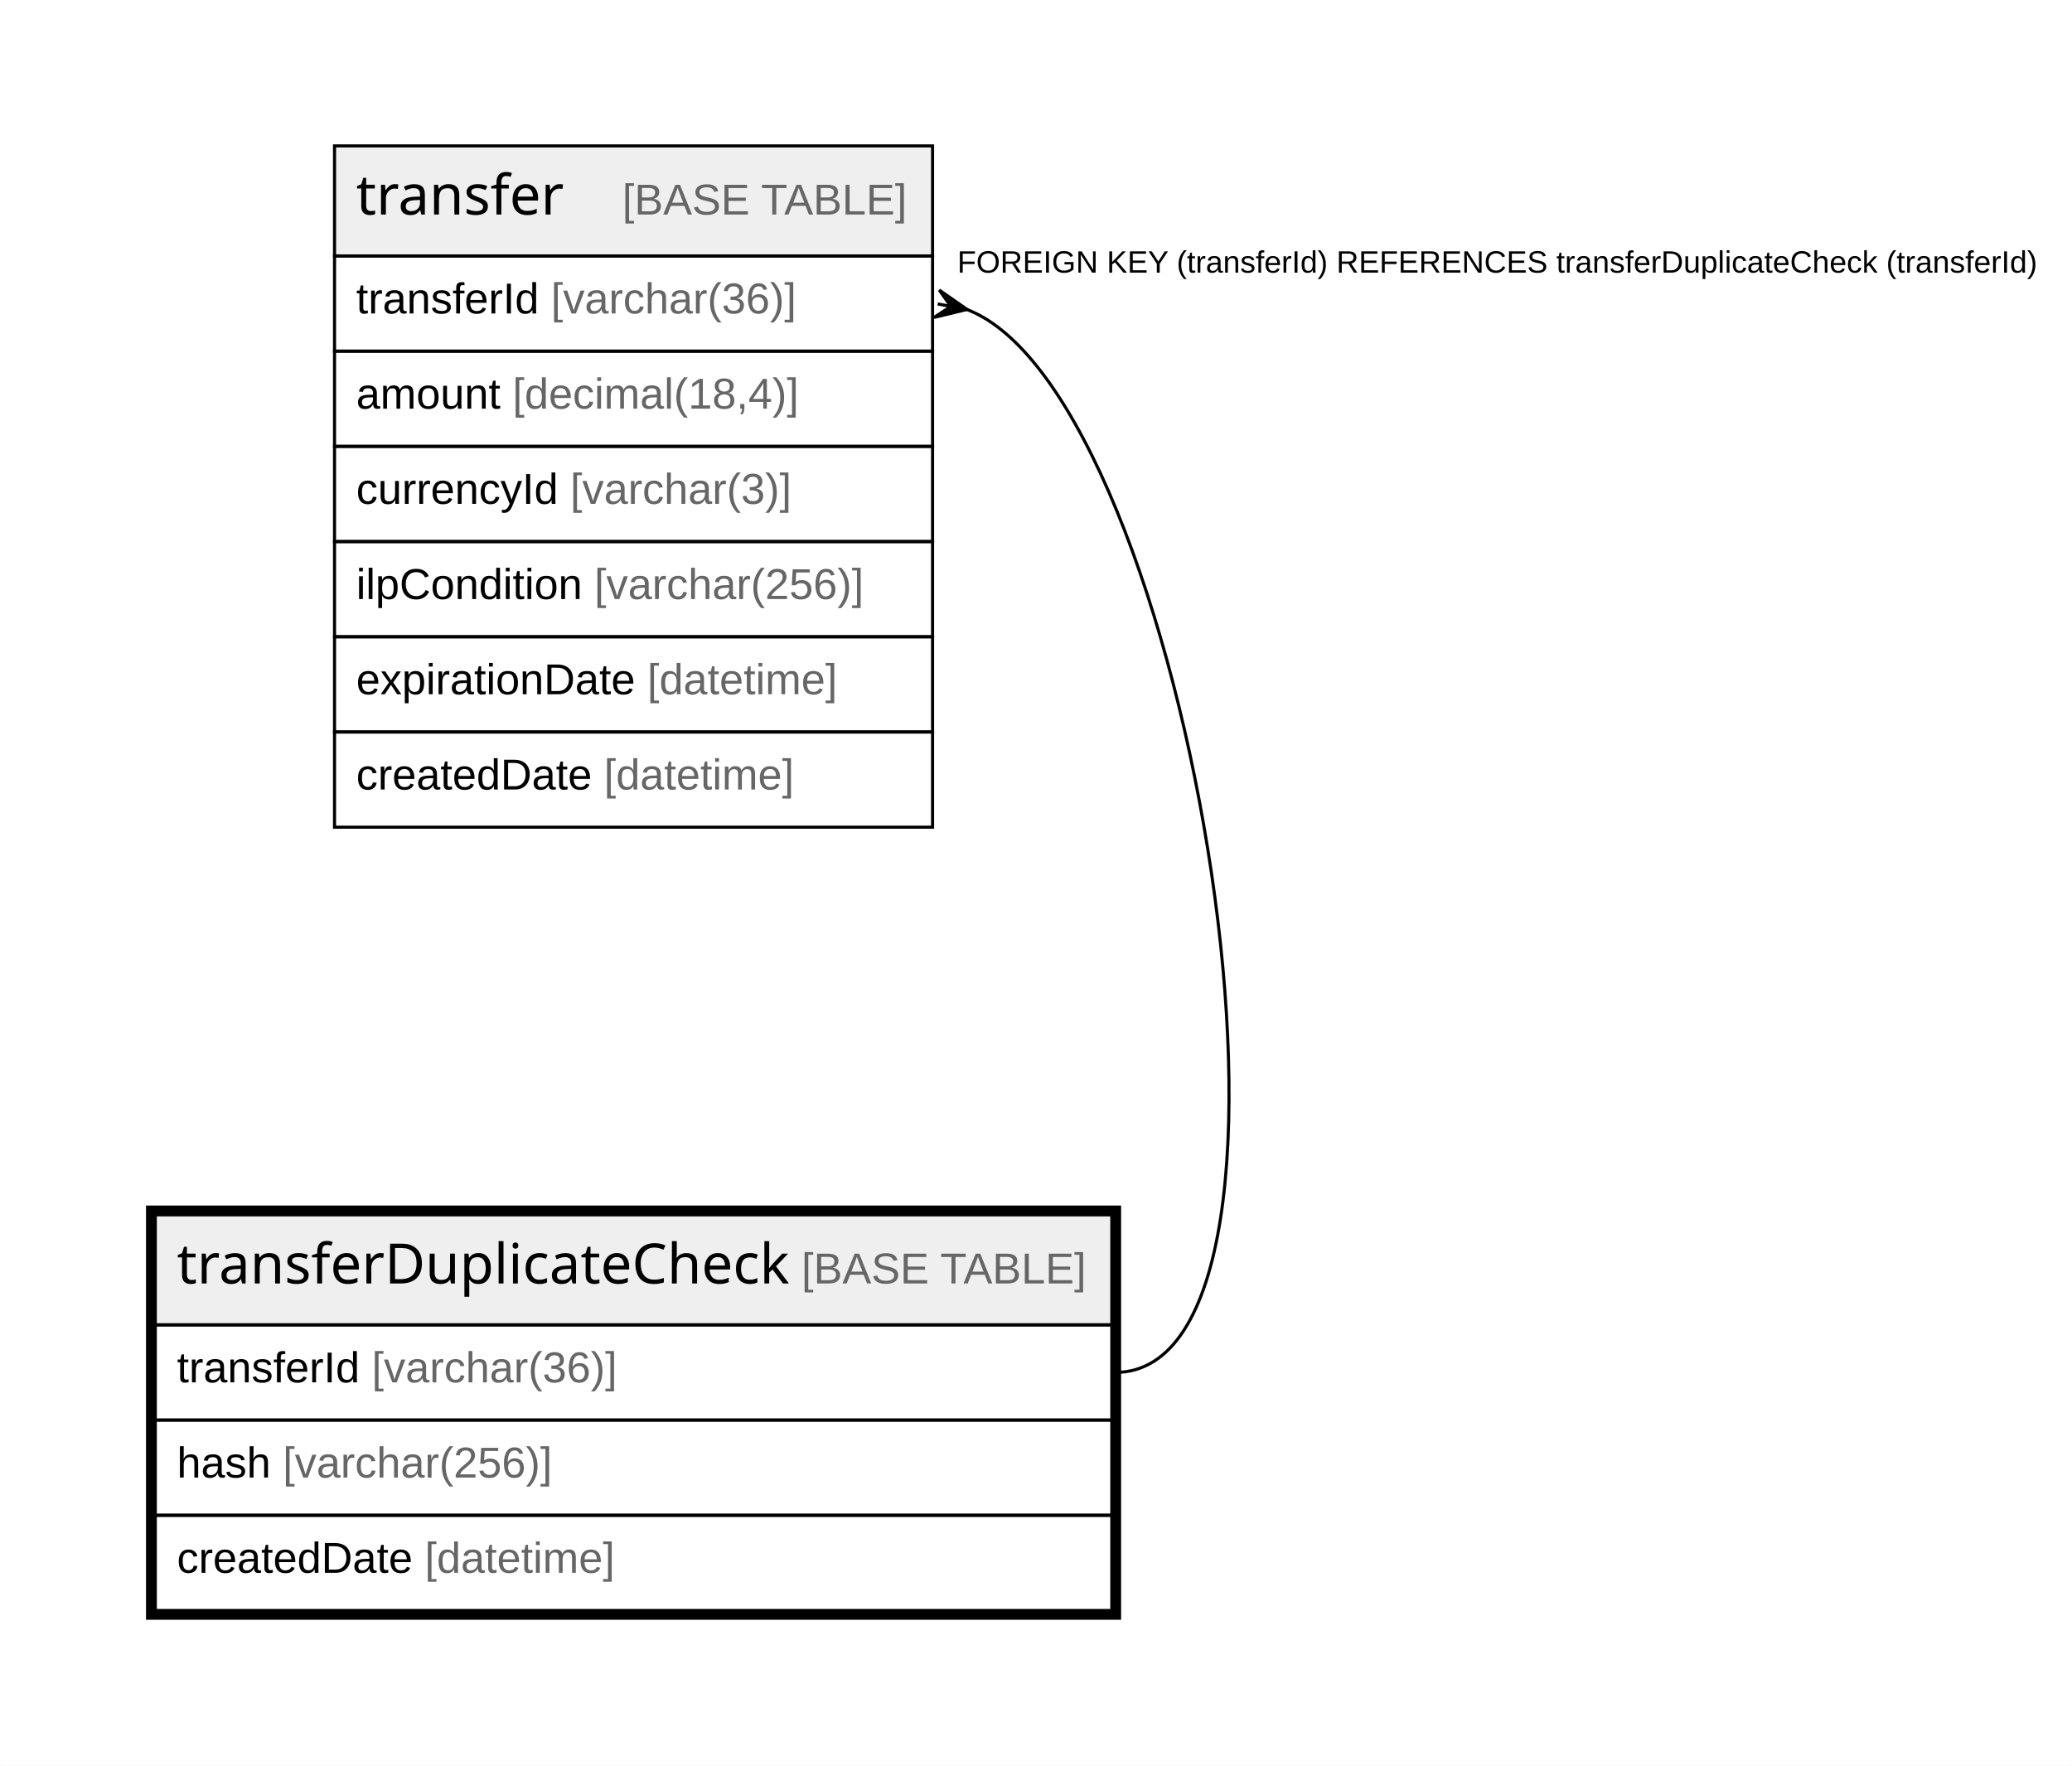
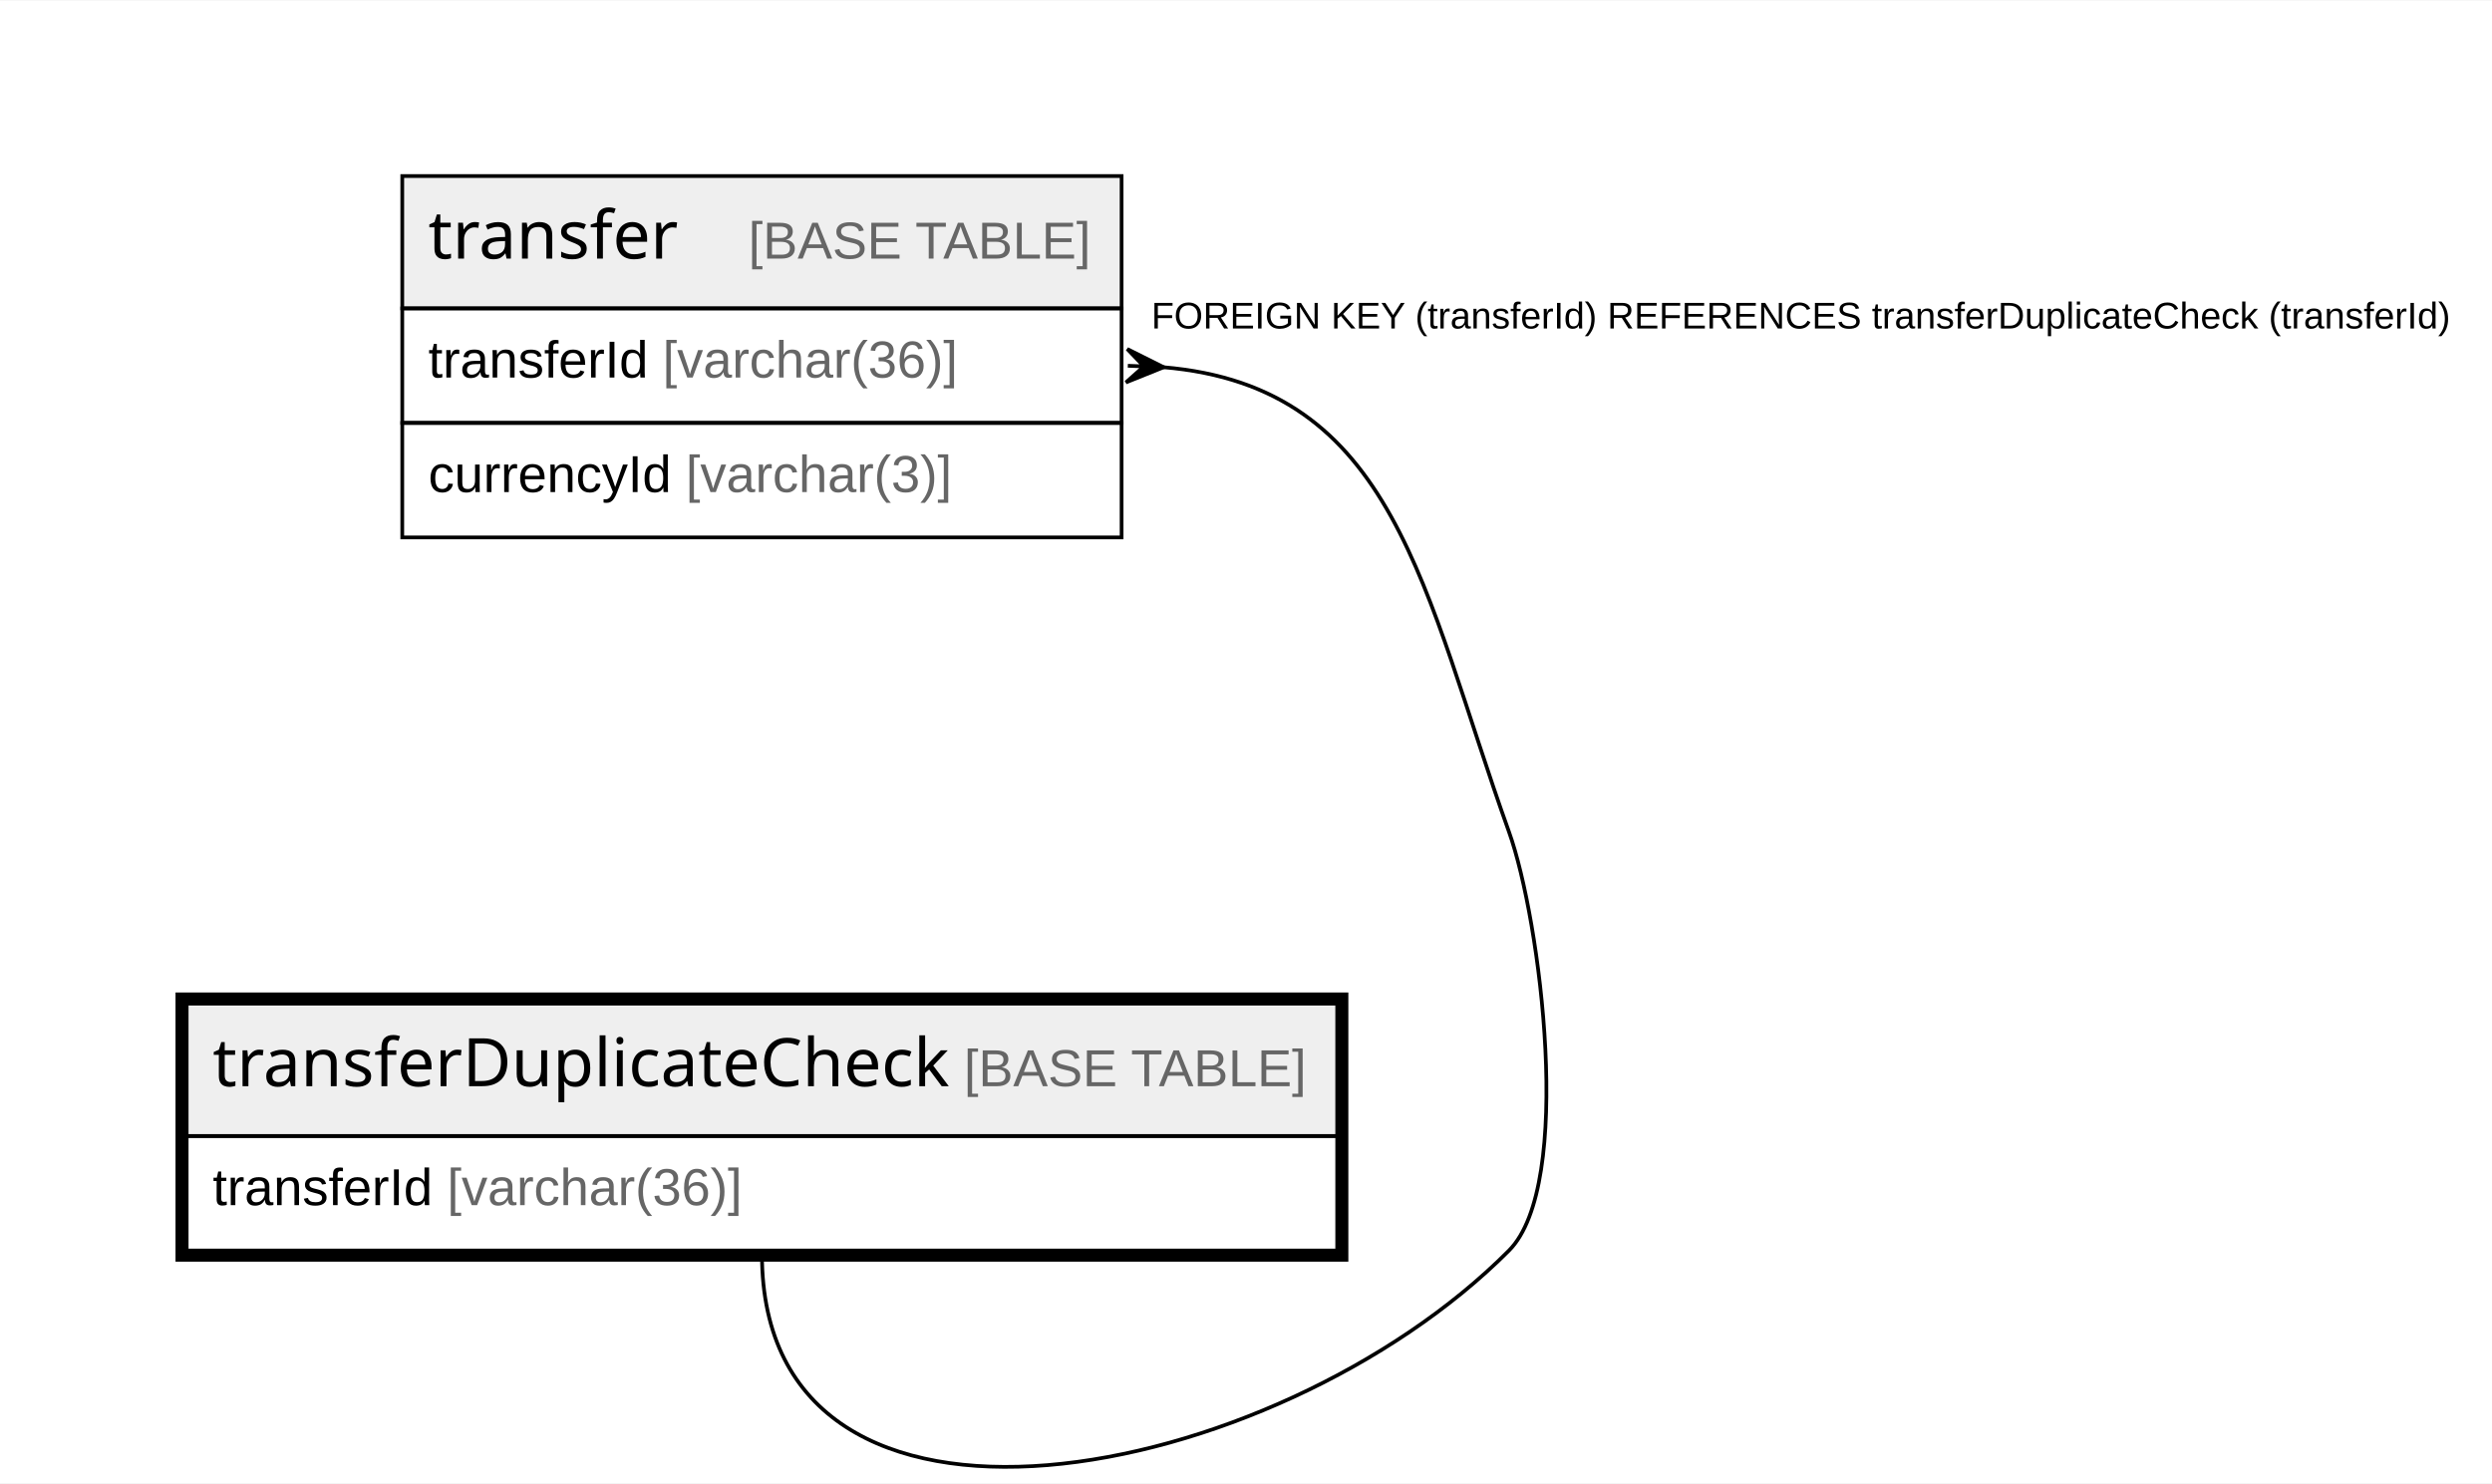
- <svg xmlns="http://www.w3.org/2000/svg" width="670pt" height="571pt" viewBox="0.00 0.00 670.17 571.20">
-   <g id="graph0" class="graph" transform="scale(1 1) rotate(0) translate(4 567.2)">
-     <polygon fill="white" stroke="none" points="-4,4 -4,-567.2 666.17,-567.2 666.17,4 -4,4" />
+ <svg xmlns="http://www.w3.org/2000/svg" width="670pt" height="399pt" viewBox="0.00 0.00 670.17 398.80">
+   <g id="graph0" class="graph" transform="scale(1 1) rotate(0) translate(4 394.8)">
+     <polygon fill="white" stroke="none" points="-4,4 -4,-394.8 666.17,-394.8 666.17,4 -4,4" />
    <g id="node1" class="node">
-       <polygon fill="#efefef" stroke="none" points="46.2,-138.6 46.2,-174.2 355.61,-174.2 355.61,-138.6 46.2,-138.6" />
-       <polygon fill="none" stroke="black" points="46.2,-138.6 46.2,-174.2 355.61,-174.2 355.61,-138.6 46.2,-138.6" />
-       <text text-anchor="start" x="53.2" y="-152" font-family="Arial Bold" font-size="18.00">transferDuplicateCheck</text>
-       <text text-anchor="start" x="224.12" y="-152" font-family="Arial" font-size="14.00">    </text>
-       <text text-anchor="start" x="255.24" y="-152" font-family="Arial" font-size="14.00" fill="#666666">[BASE TABLE]</text>
-       <polygon fill="none" stroke="black" points="46.2,-107.8 46.2,-138.6 355.61,-138.6 355.61,-107.8 46.2,-107.8" />
-       <text text-anchor="start" x="53.2" y="-120" font-family="Arial" font-size="14.00">transferId </text>
-       <text text-anchor="start" x="116.23" y="-120" font-family="Arial" font-size="14.00" fill="#666666">[varchar(36)]</text>
-       <polygon fill="none" stroke="black" points="46.2,-77 46.2,-107.8 355.61,-107.8 355.61,-77 46.2,-77" />
-       <text text-anchor="start" x="53.2" y="-89.2" font-family="Arial" font-size="14.00">hash </text>
-       <text text-anchor="start" x="87.45" y="-89.2" font-family="Arial" font-size="14.00" fill="#666666">[varchar(256)]</text>
-       <polygon fill="none" stroke="black" points="46.2,-46.2 46.2,-77 355.61,-77 355.61,-46.2 46.2,-46.2" />
-       <text text-anchor="start" x="53.2" y="-58.4" font-family="Arial" font-size="14.00">createdDate </text>
-       <text text-anchor="start" x="133.36" y="-58.4" font-family="Arial" font-size="14.00" fill="#666666">[datetime]</text>
-       <polygon fill="none" stroke="black" stroke-width="3" points="44.7,-44.7 44.7,-175.7 357.11,-175.7 357.11,-44.7 44.7,-44.7" />
+       <polygon fill="#efefef" stroke="none" points="46.2,-89.4 46.2,-125 355.61,-125 355.61,-89.4 46.2,-89.4" />
+       <polygon fill="none" stroke="black" points="46.2,-89.4 46.2,-125 355.61,-125 355.61,-89.4 46.2,-89.4" />
+       <text text-anchor="start" x="53.2" y="-102.8" font-family="Arial Bold" font-size="18.00">transferDuplicateCheck</text>
+       <text text-anchor="start" x="224.12" y="-102.8" font-family="Arial" font-size="14.00">    </text>
+       <text text-anchor="start" x="255.24" y="-102.8" font-family="Arial" font-size="14.00" fill="#666666">[BASE TABLE]</text>
+       <polygon fill="none" stroke="black" points="46.2,-58.6 46.2,-89.4 355.61,-89.4 355.61,-58.6 46.2,-58.6" />
+       <text text-anchor="start" x="53.2" y="-70.8" font-family="Arial" font-size="14.00">transferId </text>
+       <text text-anchor="start" x="116.23" y="-70.8" font-family="Arial" font-size="14.00" fill="#666666">[varchar(36)]</text>
+       <polygon fill="none" stroke="black" stroke-width="3" points="44.7,-57.1 44.7,-126.5 357.11,-126.5 357.11,-57.1 44.7,-57.1" />
    </g>
    <g id="node2" class="node">
-       <polygon fill="#efefef" stroke="none" points="104.18,-484.4 104.18,-520 297.63,-520 297.63,-484.4 104.18,-484.4" />
-       <polygon fill="none" stroke="black" points="104.18,-484.4 104.18,-520 297.63,-520 297.63,-484.4 104.18,-484.4" />
-       <text text-anchor="start" x="111.18" y="-497.8" font-family="Arial Bold" font-size="18.00">transfer</text>
-       <text text-anchor="start" x="166.14" y="-497.8" font-family="Arial" font-size="14.00">    </text>
-       <text text-anchor="start" x="197.26" y="-497.8" font-family="Arial" font-size="14.00" fill="#666666">[BASE TABLE]</text>
-       <polygon fill="none" stroke="black" points="104.18,-453.6 104.18,-484.4 297.63,-484.4 297.63,-453.6 104.18,-453.6" />
-       <text text-anchor="start" x="111.18" y="-465.8" font-family="Arial" font-size="14.00">transferId </text>
-       <text text-anchor="start" x="174.2" y="-465.8" font-family="Arial" font-size="14.00" fill="#666666">[varchar(36)]</text>
-       <polygon fill="none" stroke="black" points="104.18,-422.8 104.18,-453.6 297.63,-453.6 297.63,-422.8 104.18,-422.8" />
-       <text text-anchor="start" x="111.18" y="-435" font-family="Arial" font-size="14.00">amount </text>
-       <text text-anchor="start" x="161.76" y="-435" font-family="Arial" font-size="14.00" fill="#666666">[decimal(18,4)]</text>
-       <polygon fill="none" stroke="black" points="104.18,-392 104.18,-422.8 297.63,-422.8 297.63,-392 104.18,-392" />
-       <text text-anchor="start" x="111.18" y="-404.2" font-family="Arial" font-size="14.00">currencyId </text>
-       <text text-anchor="start" x="180.43" y="-404.2" font-family="Arial" font-size="14.00" fill="#666666">[varchar(3)]</text>
-       <polygon fill="none" stroke="black" points="104.18,-361.2 104.18,-392 297.63,-392 297.63,-361.2 104.18,-361.2" />
-       <text text-anchor="start" x="111.18" y="-373.4" font-family="Arial" font-size="14.00">ilpCondition </text>
-       <text text-anchor="start" x="188.22" y="-373.4" font-family="Arial" font-size="14.00" fill="#666666">[varchar(256)]</text>
-       <polygon fill="none" stroke="black" points="104.18,-330.4 104.18,-361.2 297.63,-361.2 297.63,-330.4 104.18,-330.4" />
-       <text text-anchor="start" x="111.18" y="-342.6" font-family="Arial" font-size="14.00">expirationDate </text>
-       <text text-anchor="start" x="205.34" y="-342.6" font-family="Arial" font-size="14.00" fill="#666666">[datetime]</text>
-       <polygon fill="none" stroke="black" points="104.18,-299.6 104.18,-330.4 297.63,-330.4 297.63,-299.6 104.18,-299.6" />
-       <text text-anchor="start" x="111.18" y="-311.8" font-family="Arial" font-size="14.00">createdDate </text>
-       <text text-anchor="start" x="191.34" y="-311.8" font-family="Arial" font-size="14.00" fill="#666666">[datetime]</text>
+       <polygon fill="#efefef" stroke="none" points="104.18,-312 104.18,-347.6 297.63,-347.6 297.63,-312 104.18,-312" />
+       <polygon fill="none" stroke="black" points="104.18,-312 104.18,-347.6 297.63,-347.6 297.63,-312 104.18,-312" />
+       <text text-anchor="start" x="111.18" y="-325.4" font-family="Arial Bold" font-size="18.00">transfer</text>
+       <text text-anchor="start" x="166.14" y="-325.4" font-family="Arial" font-size="14.00">    </text>
+       <text text-anchor="start" x="197.26" y="-325.4" font-family="Arial" font-size="14.00" fill="#666666">[BASE TABLE]</text>
+       <polygon fill="none" stroke="black" points="104.18,-281.2 104.18,-312 297.63,-312 297.63,-281.2 104.18,-281.2" />
+       <text text-anchor="start" x="111.18" y="-293.4" font-family="Arial" font-size="14.00">transferId </text>
+       <text text-anchor="start" x="174.2" y="-293.4" font-family="Arial" font-size="14.00" fill="#666666">[varchar(36)]</text>
+       <polygon fill="none" stroke="black" points="104.18,-250.4 104.18,-281.2 297.63,-281.2 297.63,-250.4 104.18,-250.4" />
+       <text text-anchor="start" x="111.18" y="-262.6" font-family="Arial" font-size="14.00">currencyId </text>
+       <text text-anchor="start" x="180.43" y="-262.6" font-family="Arial" font-size="14.00" fill="#666666">[varchar(3)]</text>
    </g>
    <g id="edge1" class="edge">
-       <path fill="none" stroke="black" d="M308.56,-467.14C381.28,-439.92 431.18,-123.2 356.61,-123.2" />
-       <polygon fill="black" stroke="black" points="308.79,-467.1 298.13,-464.52 303.55,-468.08 299.29,-468.88 299.29,-468.88 299.29,-468.88 303.55,-468.08 299.79,-473.36 308.79,-467.1" />
-       <text text-anchor="start" x="305.63" y="-479" font-family="Arial" font-size="10.00">FOREIGN KEY (transferId) REFERENCES transferDuplicateCheck (transferId)</text>
+       <path fill="none" stroke="black" d="M308.75,-296.19C371.5,-290.96 378.64,-235.82 401.81,-171.2 410.25,-147.64 419.46,-76.33 401.81,-58.6 338.83,4.7 200.91,31.7 200.91,-57.6" />
+       <polygon fill="black" stroke="black" points="308.96,-296.18 298.79,-292.09 303.63,-296.4 299.3,-296.57 299.3,-296.57 299.3,-296.57 303.63,-296.4 299.15,-301.08 308.96,-296.18" />
+       <text text-anchor="start" x="305.63" y="-306.6" font-family="Arial" font-size="10.00">FOREIGN KEY (transferId) REFERENCES transferDuplicateCheck (transferId)</text>
    </g>
  </g>
</svg>
